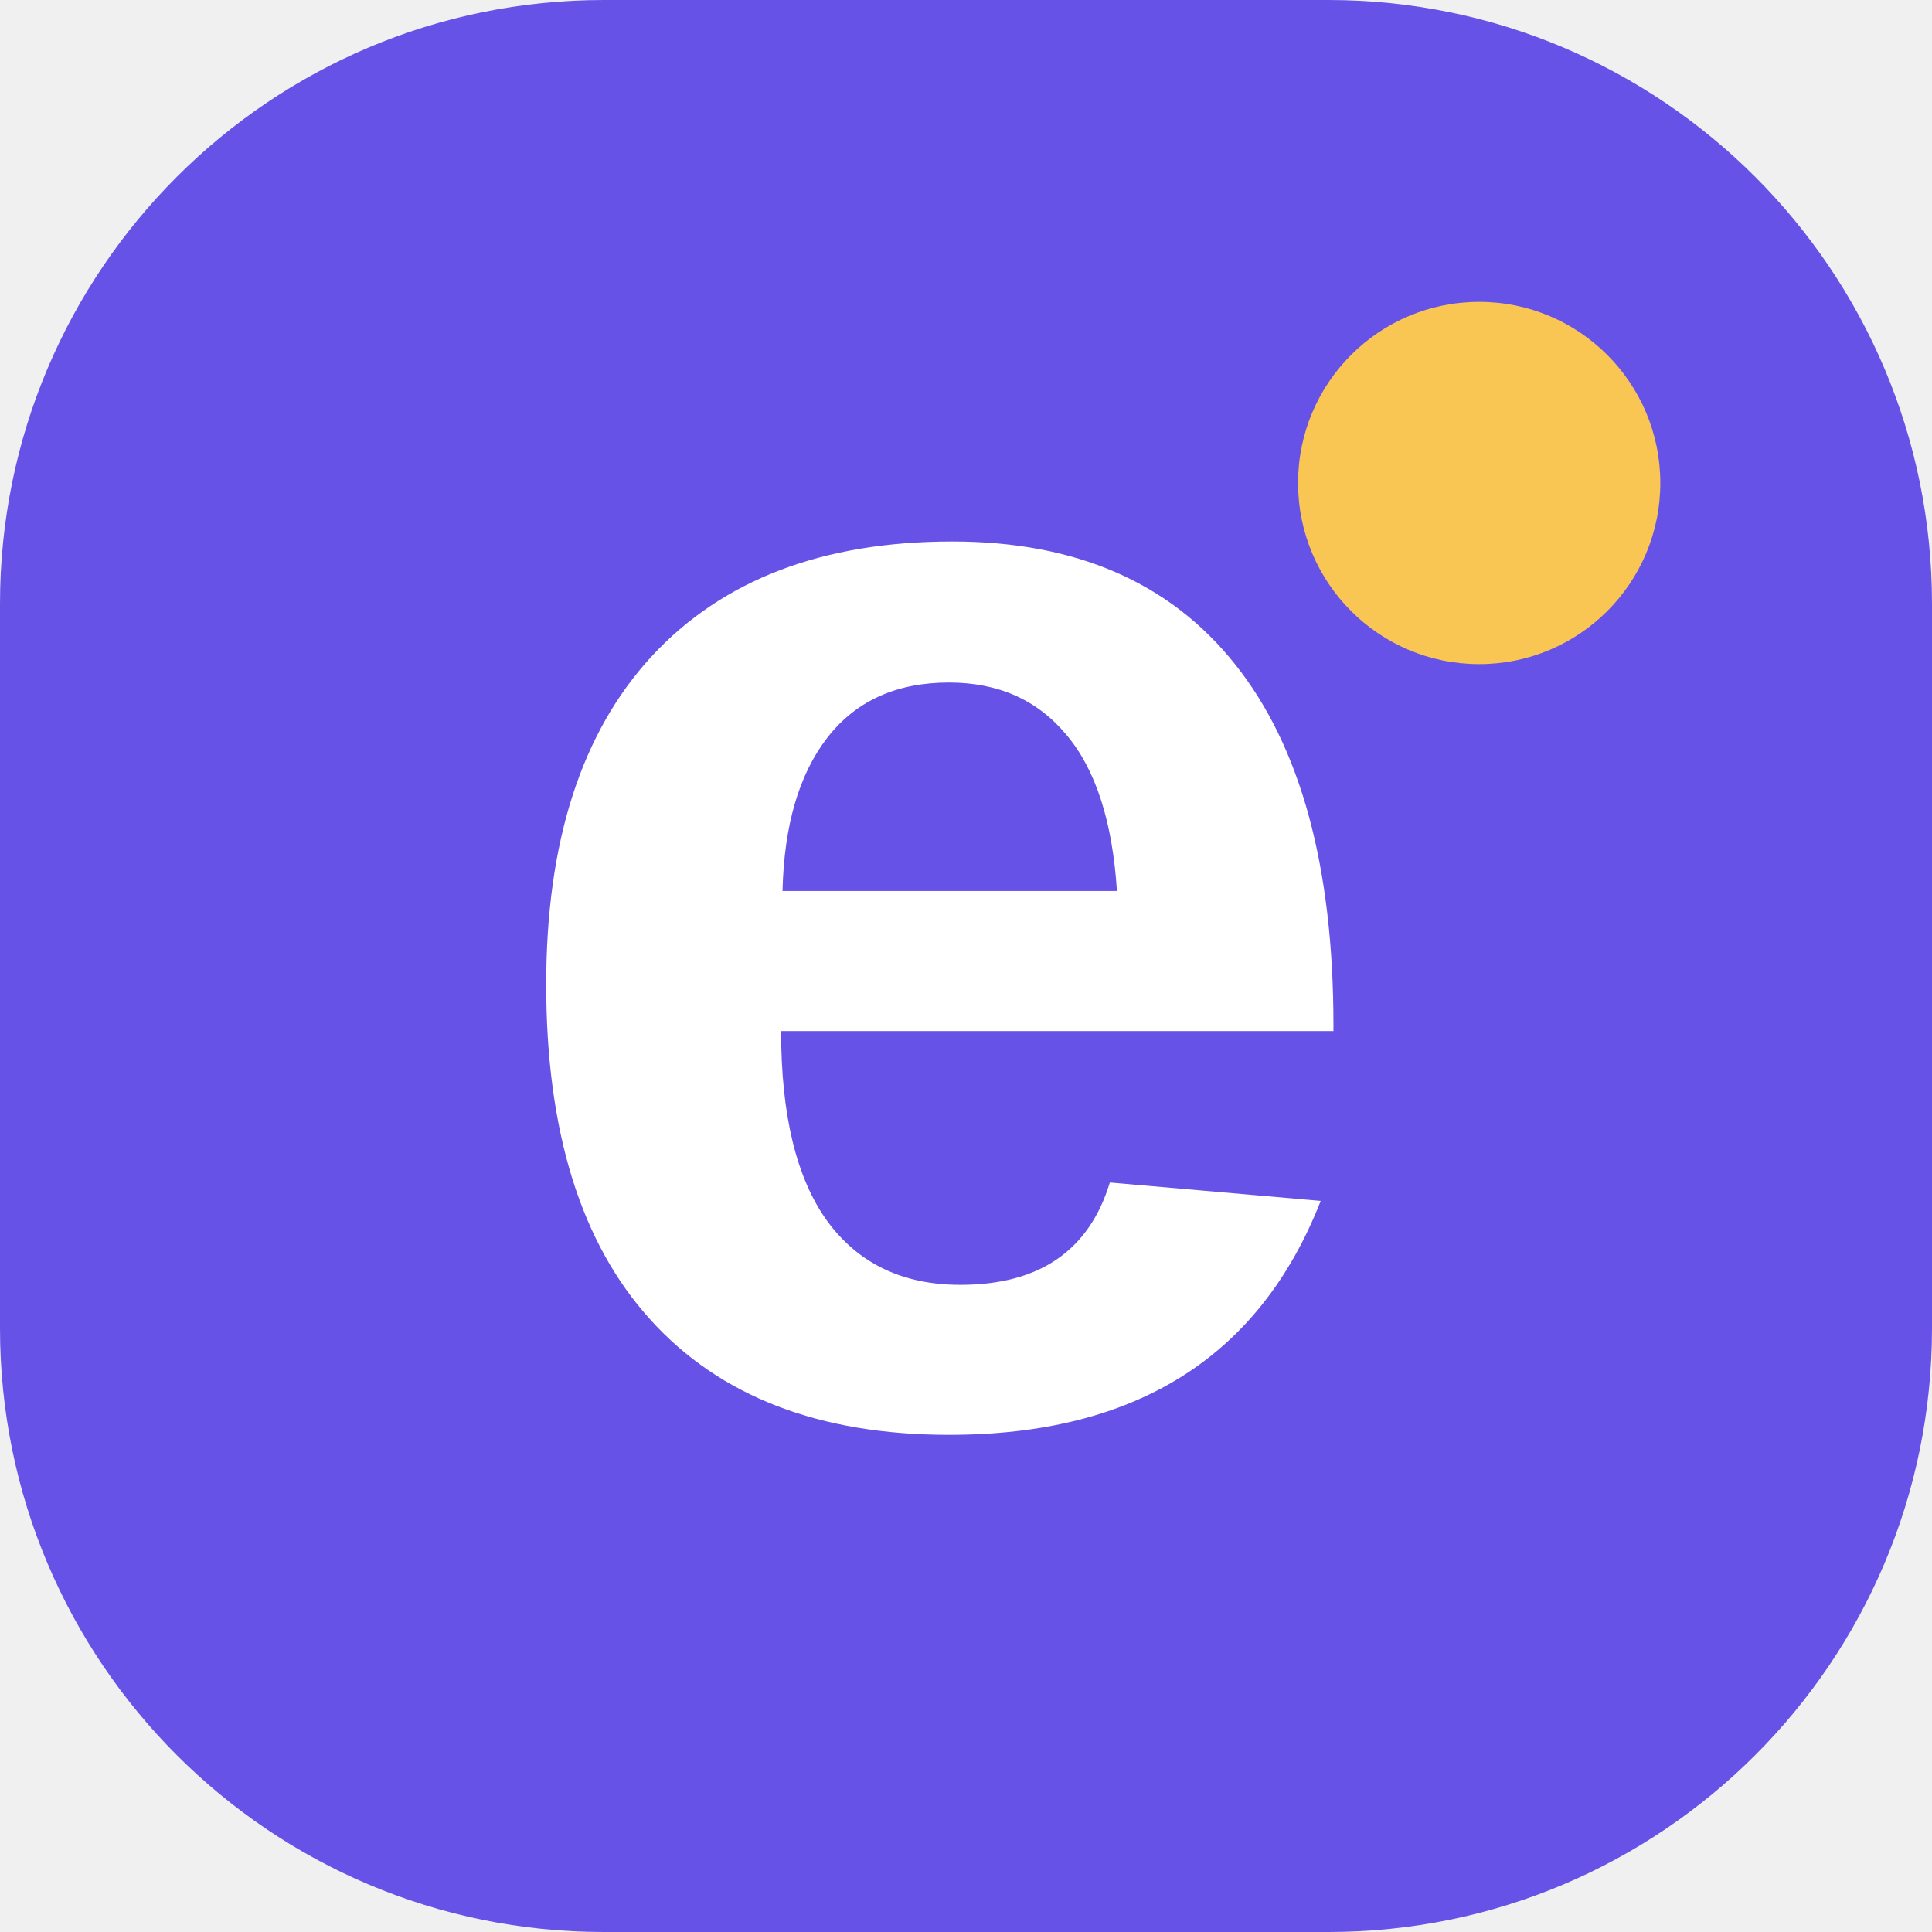
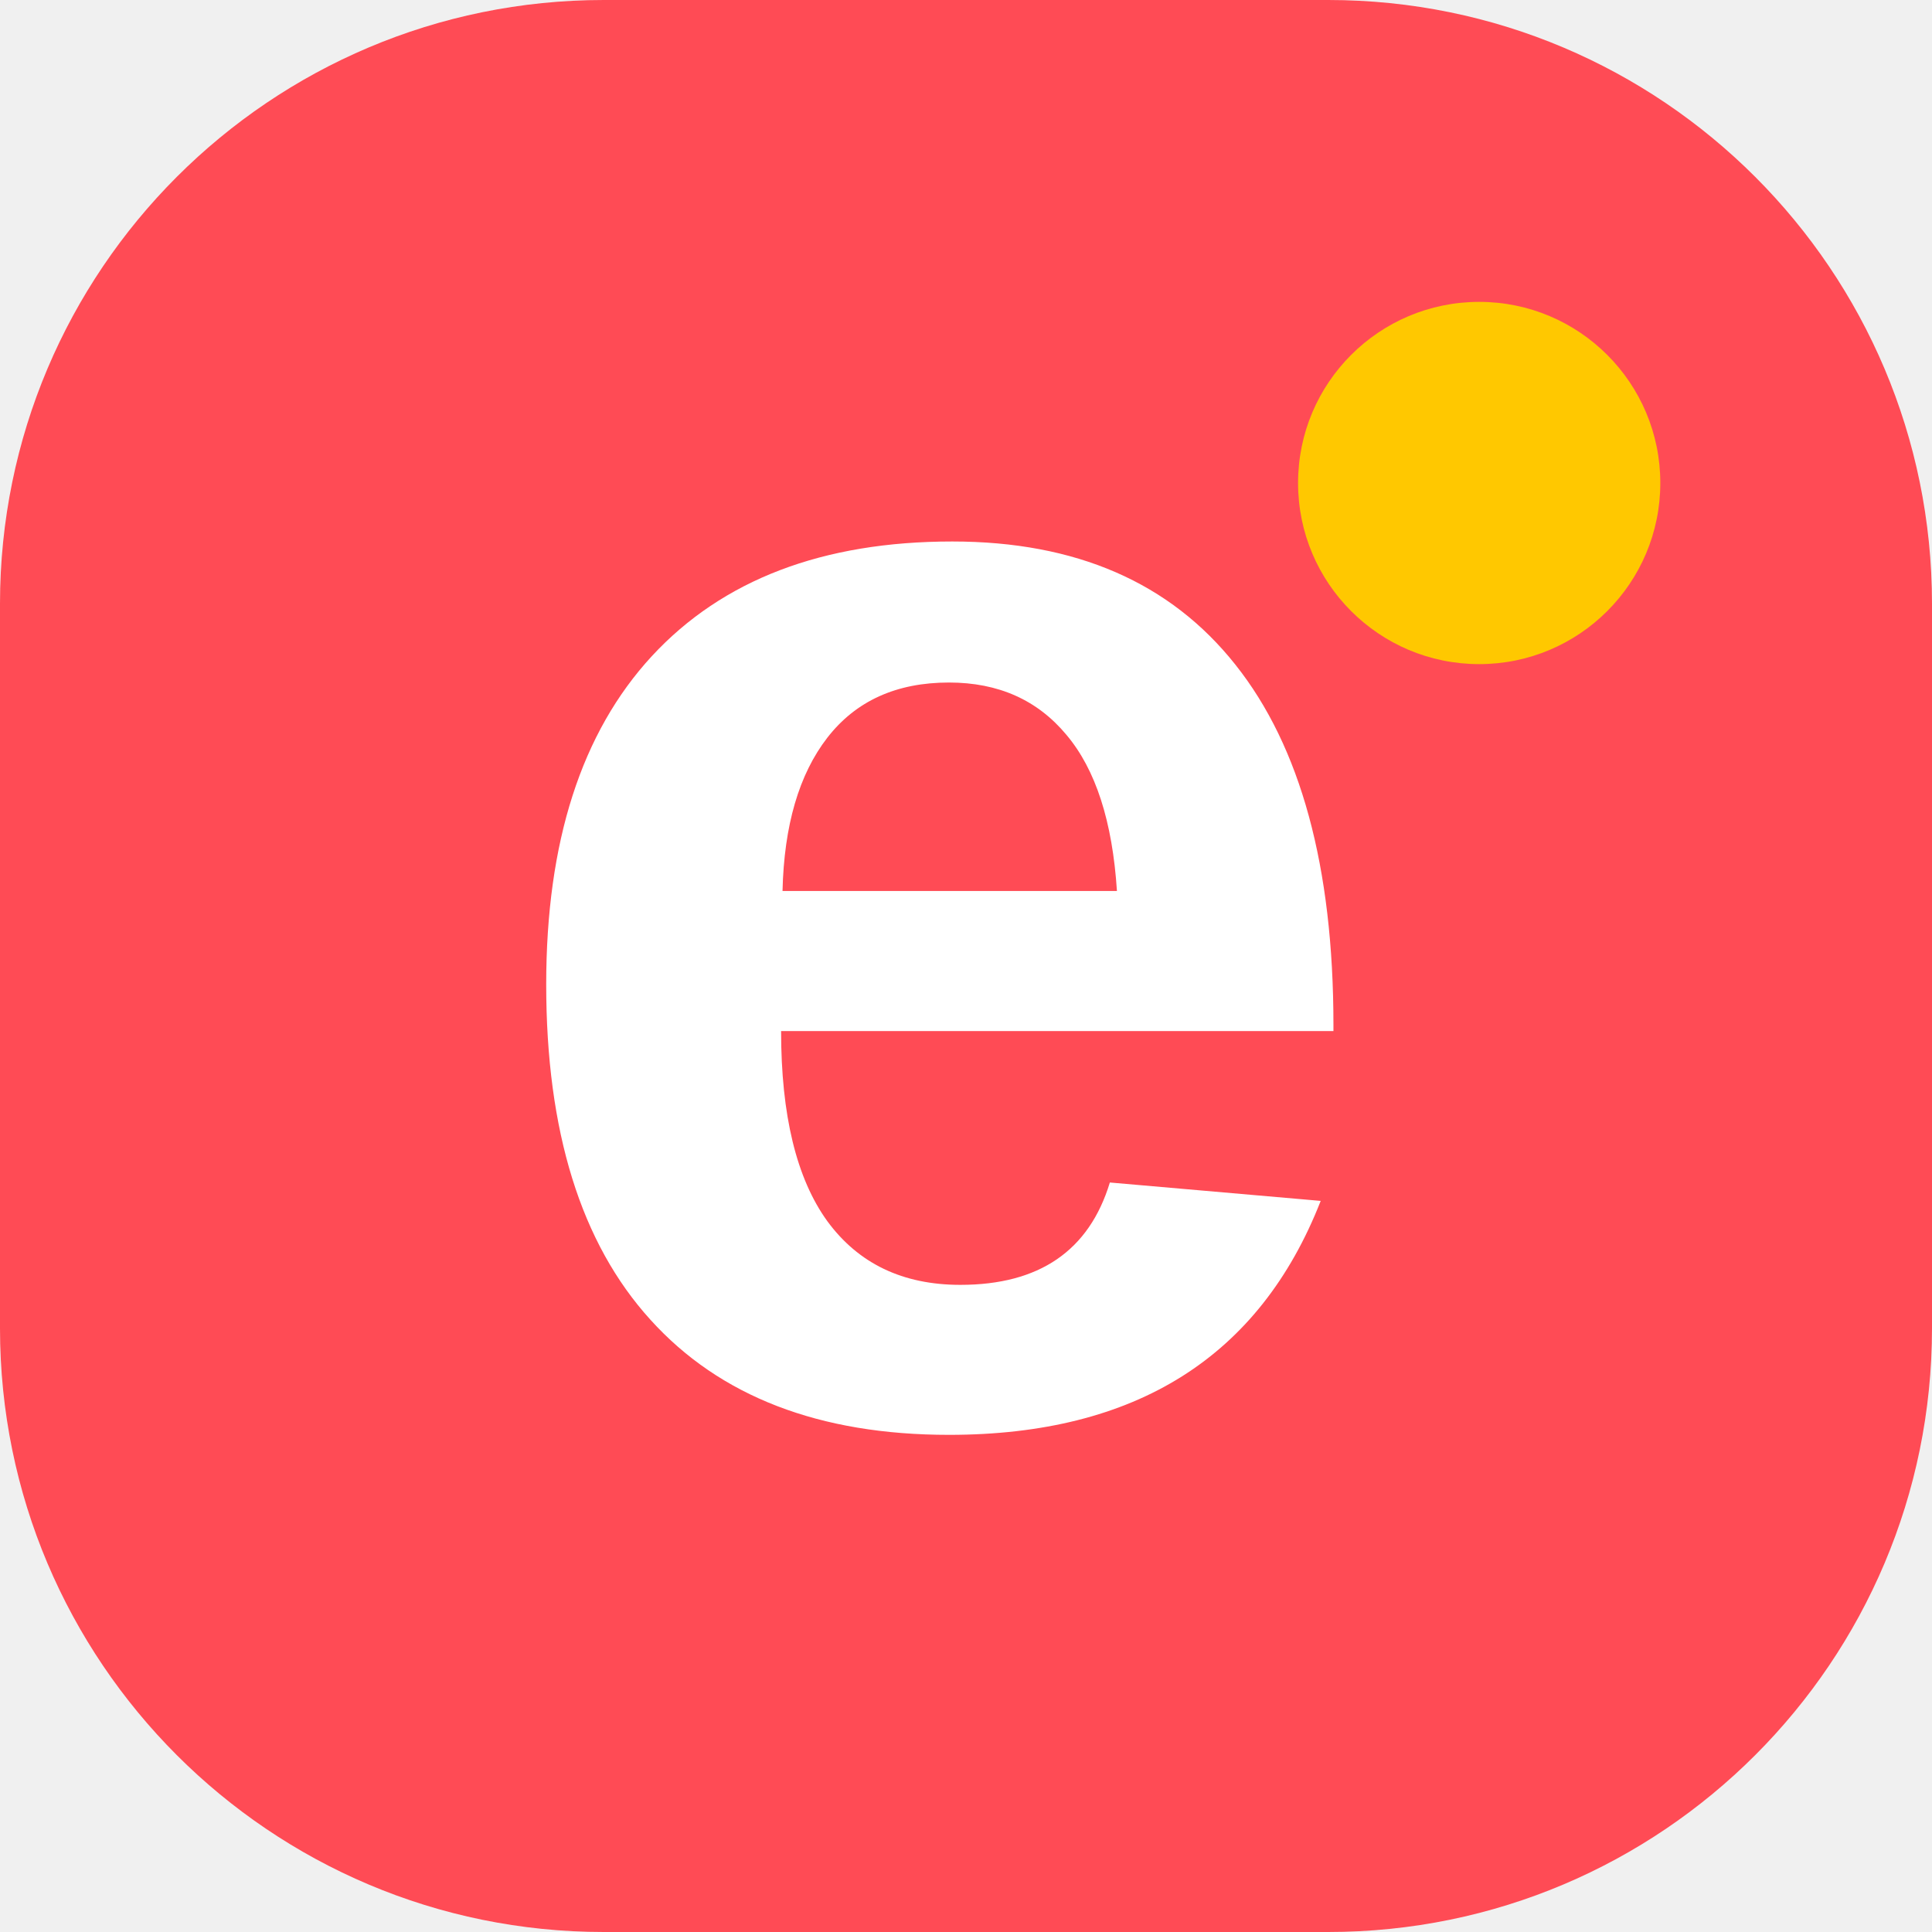
<svg xmlns="http://www.w3.org/2000/svg" viewBox="0 0 64 64">
-   <rect width="64" height="64" rx="20" fill="#6752e8" />
+   <rect width="64" height="64" rx="20" fill="#ff4b55" />
  <text x="31" y="47" font-size="54" font-family="Arial,sans-serif" font-weight="bold" text-anchor="middle" fill="white">e</text>
-   <circle cx="49" cy="16" r="6" fill="#f9c653" />
+   <circle cx="49" cy="16" r="6" fill="#ffc800" />
</svg>
